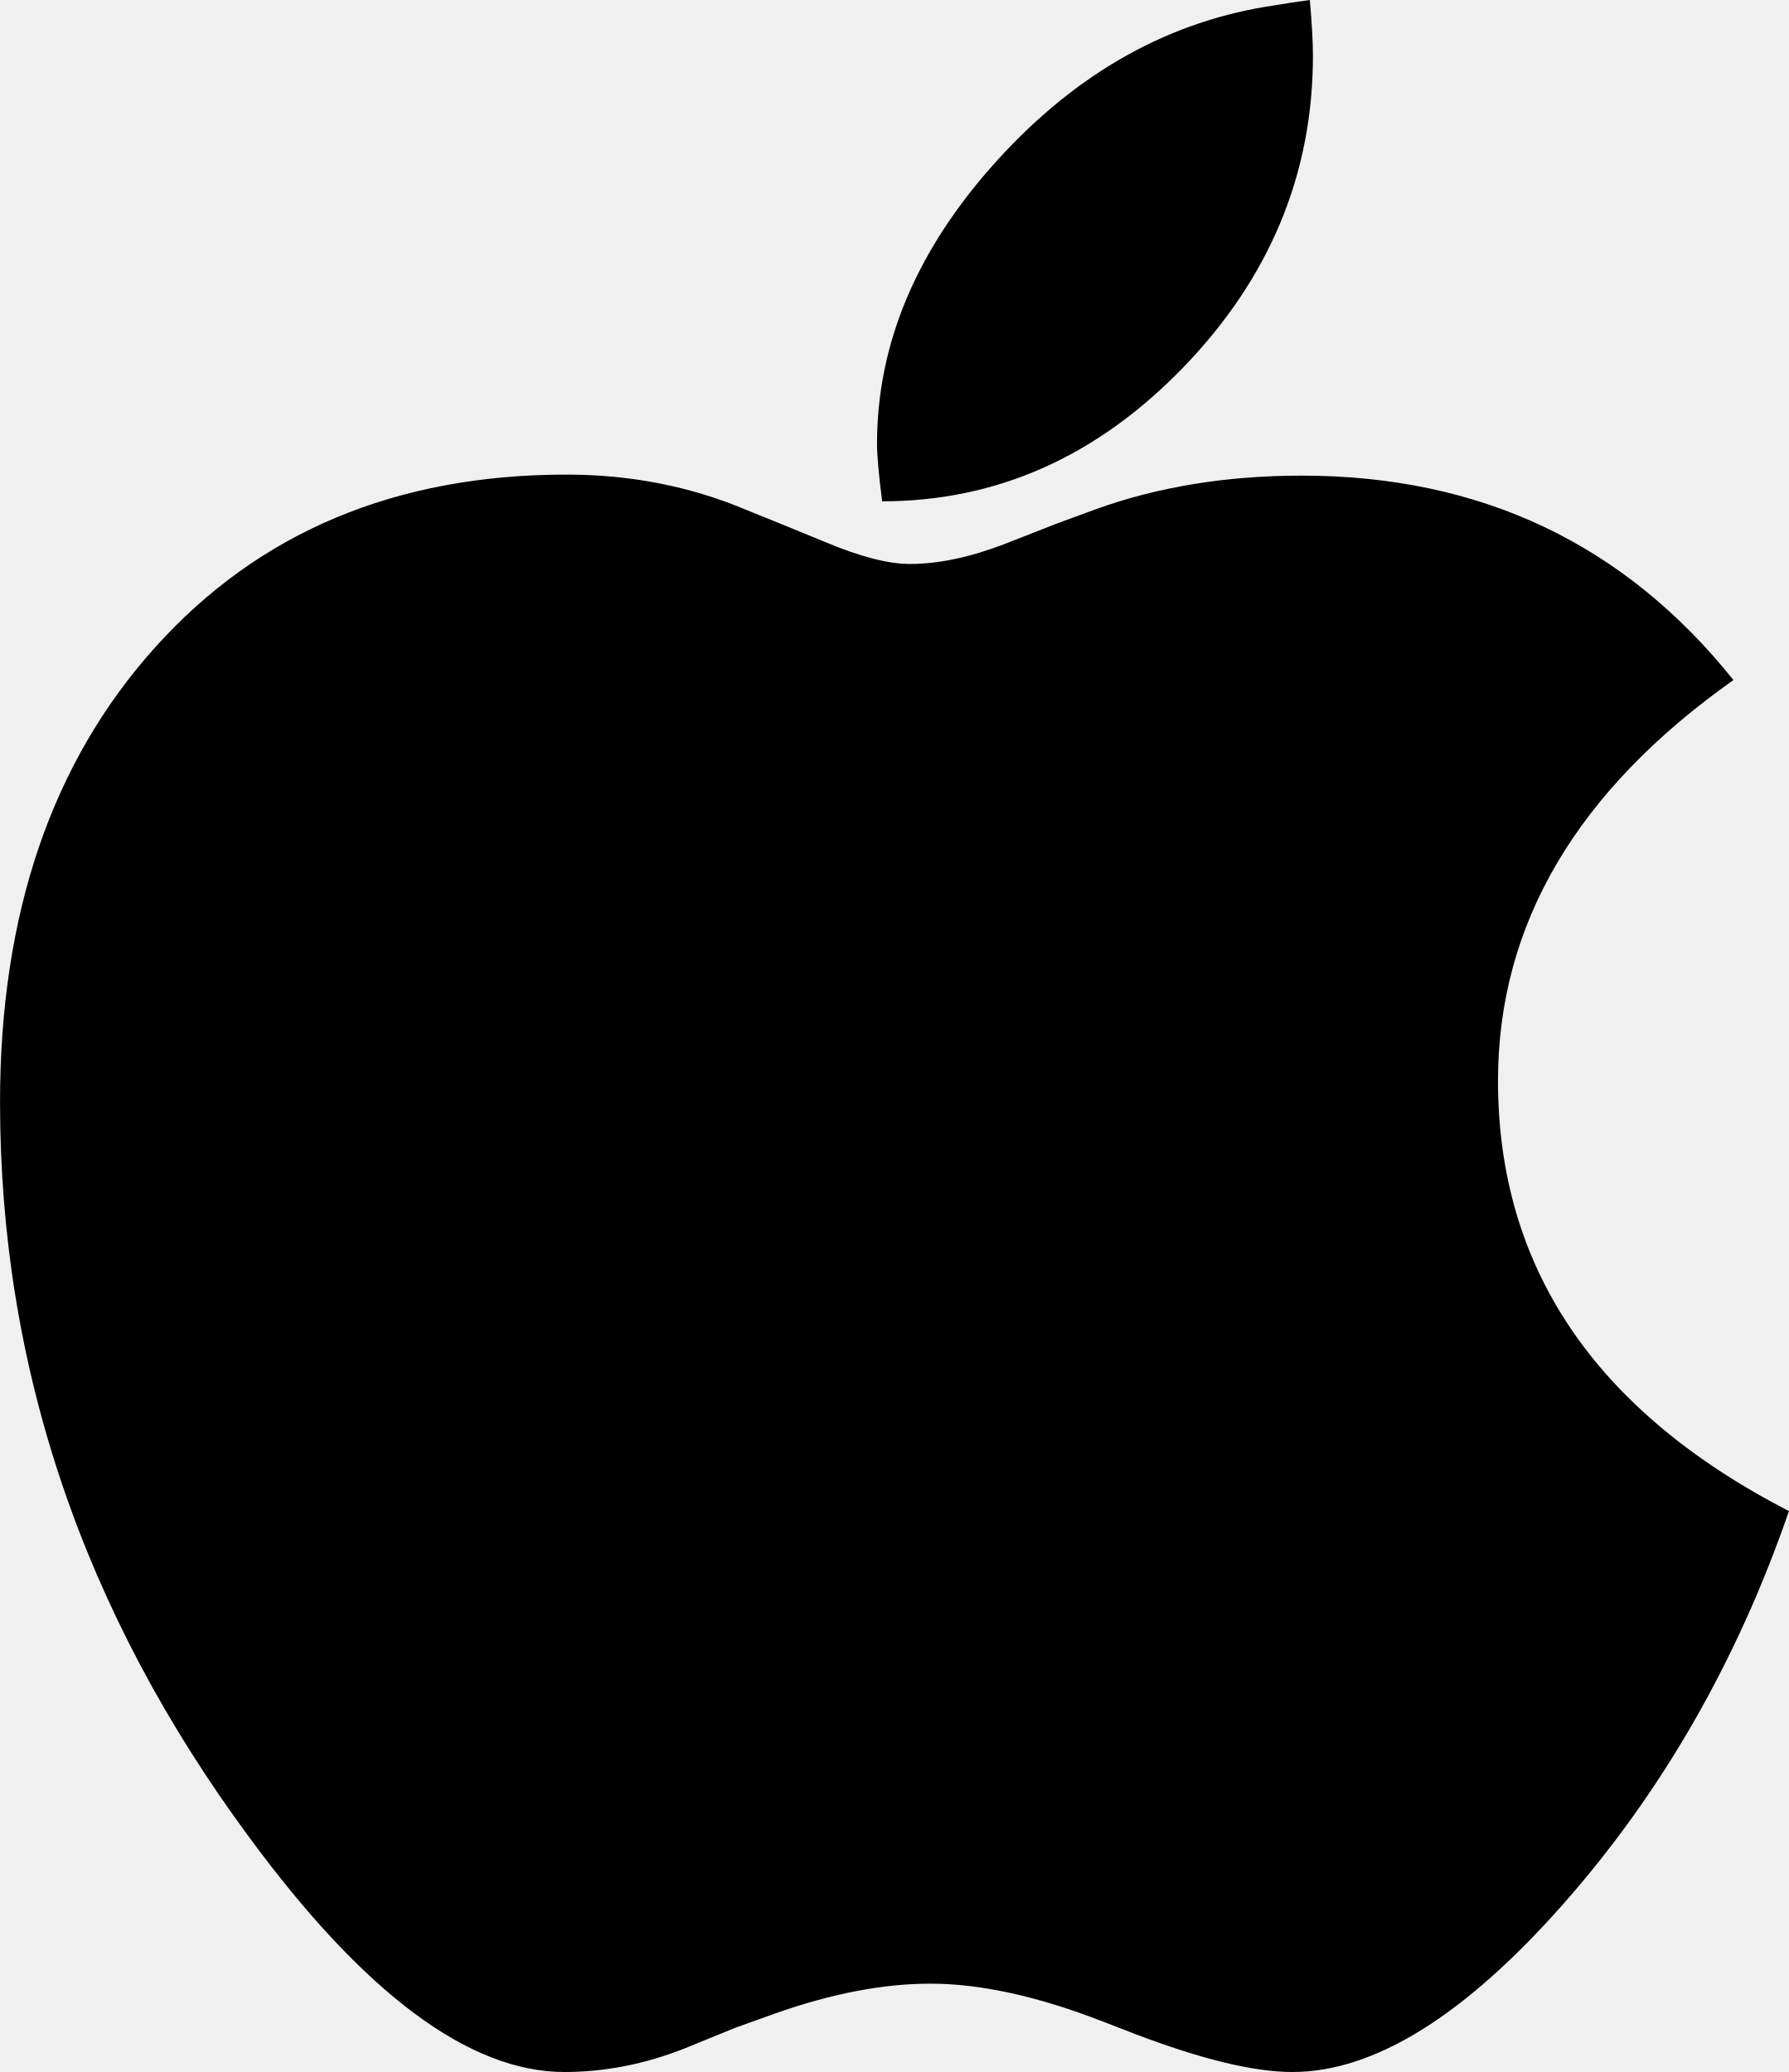
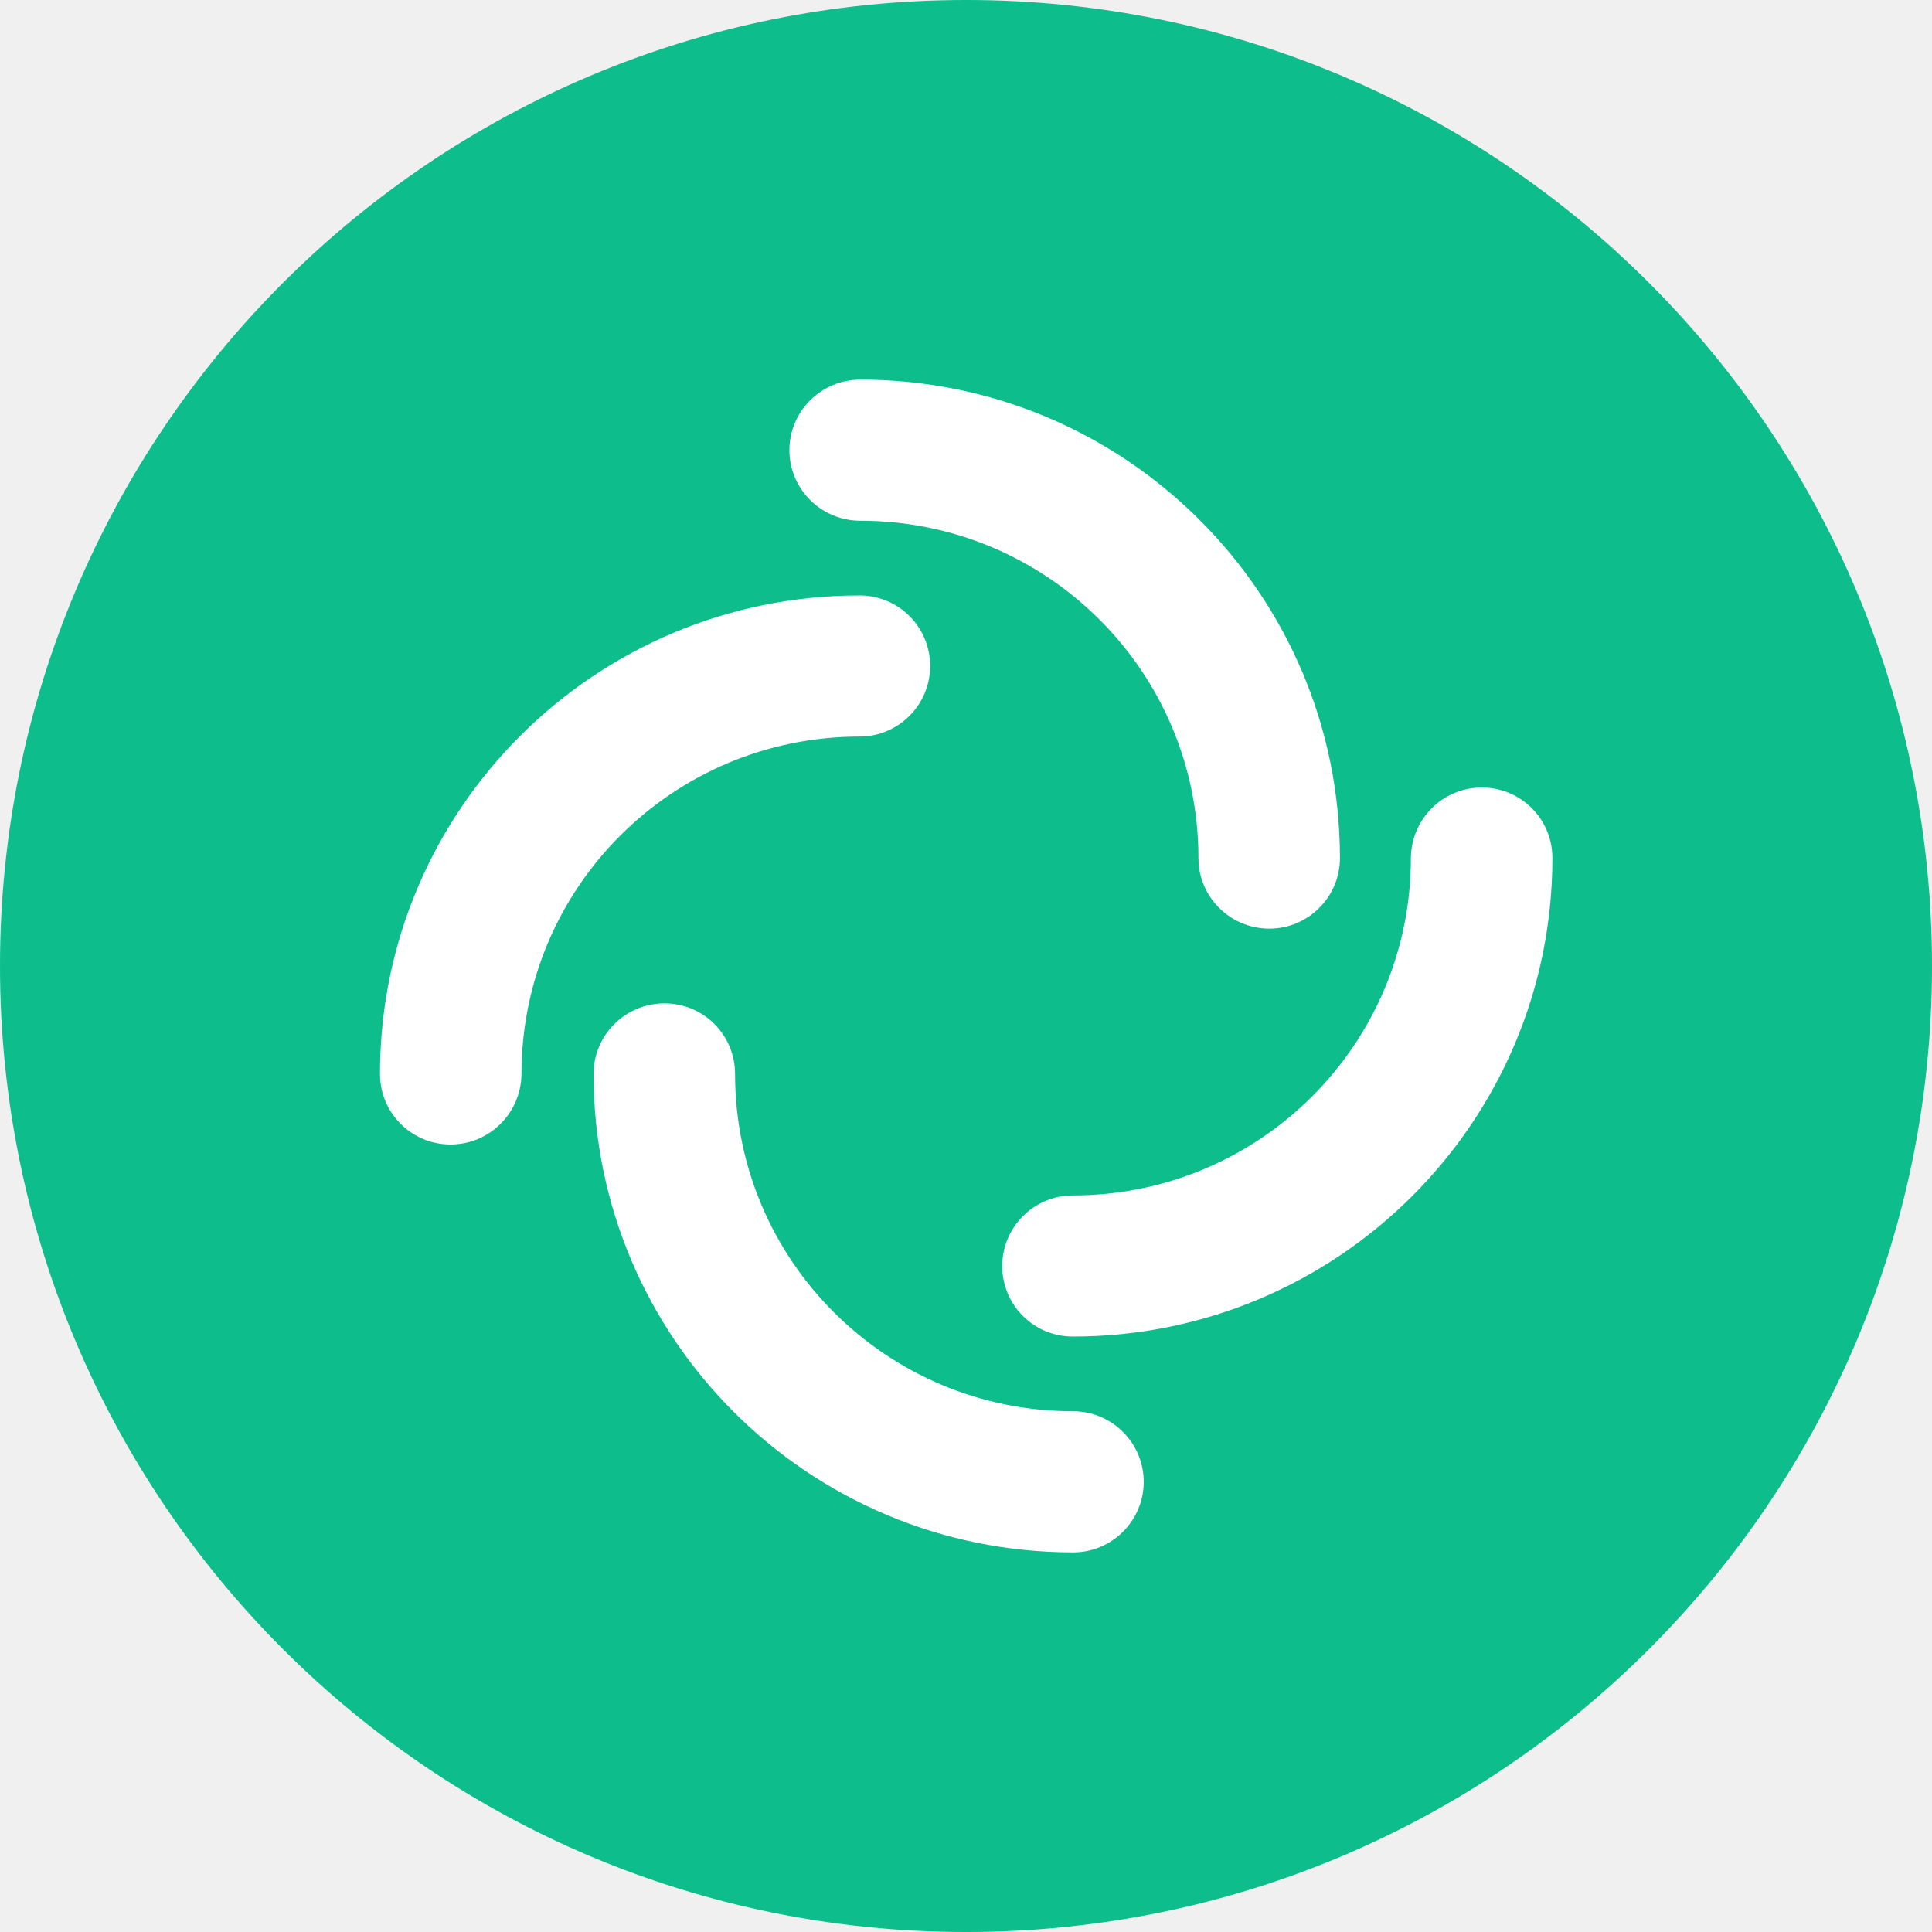
- <svg xmlns="http://www.w3.org/2000/svg" height="2500" width="2158" viewBox="0 -3.552713678800501e-15 820 950">
-   <path d="M404.345 229.846c52.467 0 98.494-20.488 138.08-61.465s59.38-88.626 59.38-142.947c0-5.966-.472-14.444-1.414-25.434-6.912.942-12.096 1.727-15.552 2.355-48.383 6.908-90.954 30.615-127.713 71.12-36.758 40.506-55.137 83.838-55.137 129.996 0 5.337.785 14.13 2.356 26.375zM592.379 950c37.387 0 78.701-25.59 123.943-76.772S796.122 761.915 820 692.836c-88.912-45.844-133.368-111.626-133.368-197.348 0-71.591 35.973-132.82 107.92-183.688-49.954-62.486-115.931-93.729-197.931-93.729-34.56 0-66.134 5.181-94.724 15.543l-17.908 6.594-24.035 9.42c-15.709 5.966-30.004 8.95-42.885 8.95-10.054 0-23.25-3.455-39.586-10.363l-18.38-7.536-17.436-7.065c-25.449-10.676-52.782-16.014-82-16.014-78.23 0-141.065 26.376-188.506 79.128C23.72 349.479 0 419.03 0 505.379c0 121.517 38.015 233.772 114.046 336.763C166.828 914.047 215.054 950 258.724 950c18.537 0 36.916-3.611 55.138-10.833l23.092-9.42 18.38-6.594c25.762-9.106 49.482-13.659 71.16-13.659 22.935 0 49.326 5.81 79.173 17.427l14.609 5.652C550.75 944.191 574.786 950 592.379 950z" />
+ <svg xmlns="http://www.w3.org/2000/svg" xml:space="preserve" viewBox="0 0 512 512">
+   <path d="M256 512c141.4 0 256-114.6 256-256S397.4 0 256 0 0 114.6 0 256s114.6 256 256 256" style="fill-rule:evenodd;clip-rule:evenodd;fill:#0dbd8b" />
+   <path d="M209.2 119.3c0-10.3 8.4-18.7 18.8-18.7 70.2 0 127.1 56.8 127.1 126.8 0 10.3-8.4 18.7-18.7 18.7-10.4 0-18.8-8.4-18.8-18.7 0-49.4-40.1-89.4-89.6-89.4-10.4 0-18.8-8.4-18.8-18.7m183.5 89.4c10.4 0 18.7 8.4 18.7 18.7 0 70-56.9 126.8-127.1 126.8-10.4 0-18.7-8.4-18.7-18.7s8.4-18.7 18.7-18.7c49.5 0 89.6-40 89.6-89.4.1-10.3 8.4-18.7 18.8-18.7m-89.6 184c0 10.3-8.4 18.7-18.7 18.7-70.2 0-127.1-56.8-127.1-126.8 0-10.3 8.4-18.7 18.8-18.7s18.7 8.4 18.7 18.7c0 49.4 40.1 89.4 89.6 89.4 10.3 0 18.7 8.4 18.7 18.7m-183.7-89.4c-10.4 0-18.7-8.4-18.7-18.7 0-70 56.9-126.8 127.1-126.8 10.4 0 18.7 8.4 18.7 18.7s-8.4 18.7-18.7 18.7c-49.5 0-89.6 40-89.6 89.4-.1 10.4-8.5 18.7-18.8 18.7" style="fill-rule:evenodd;clip-rule:evenodd;fill:#fff" />
</svg>
